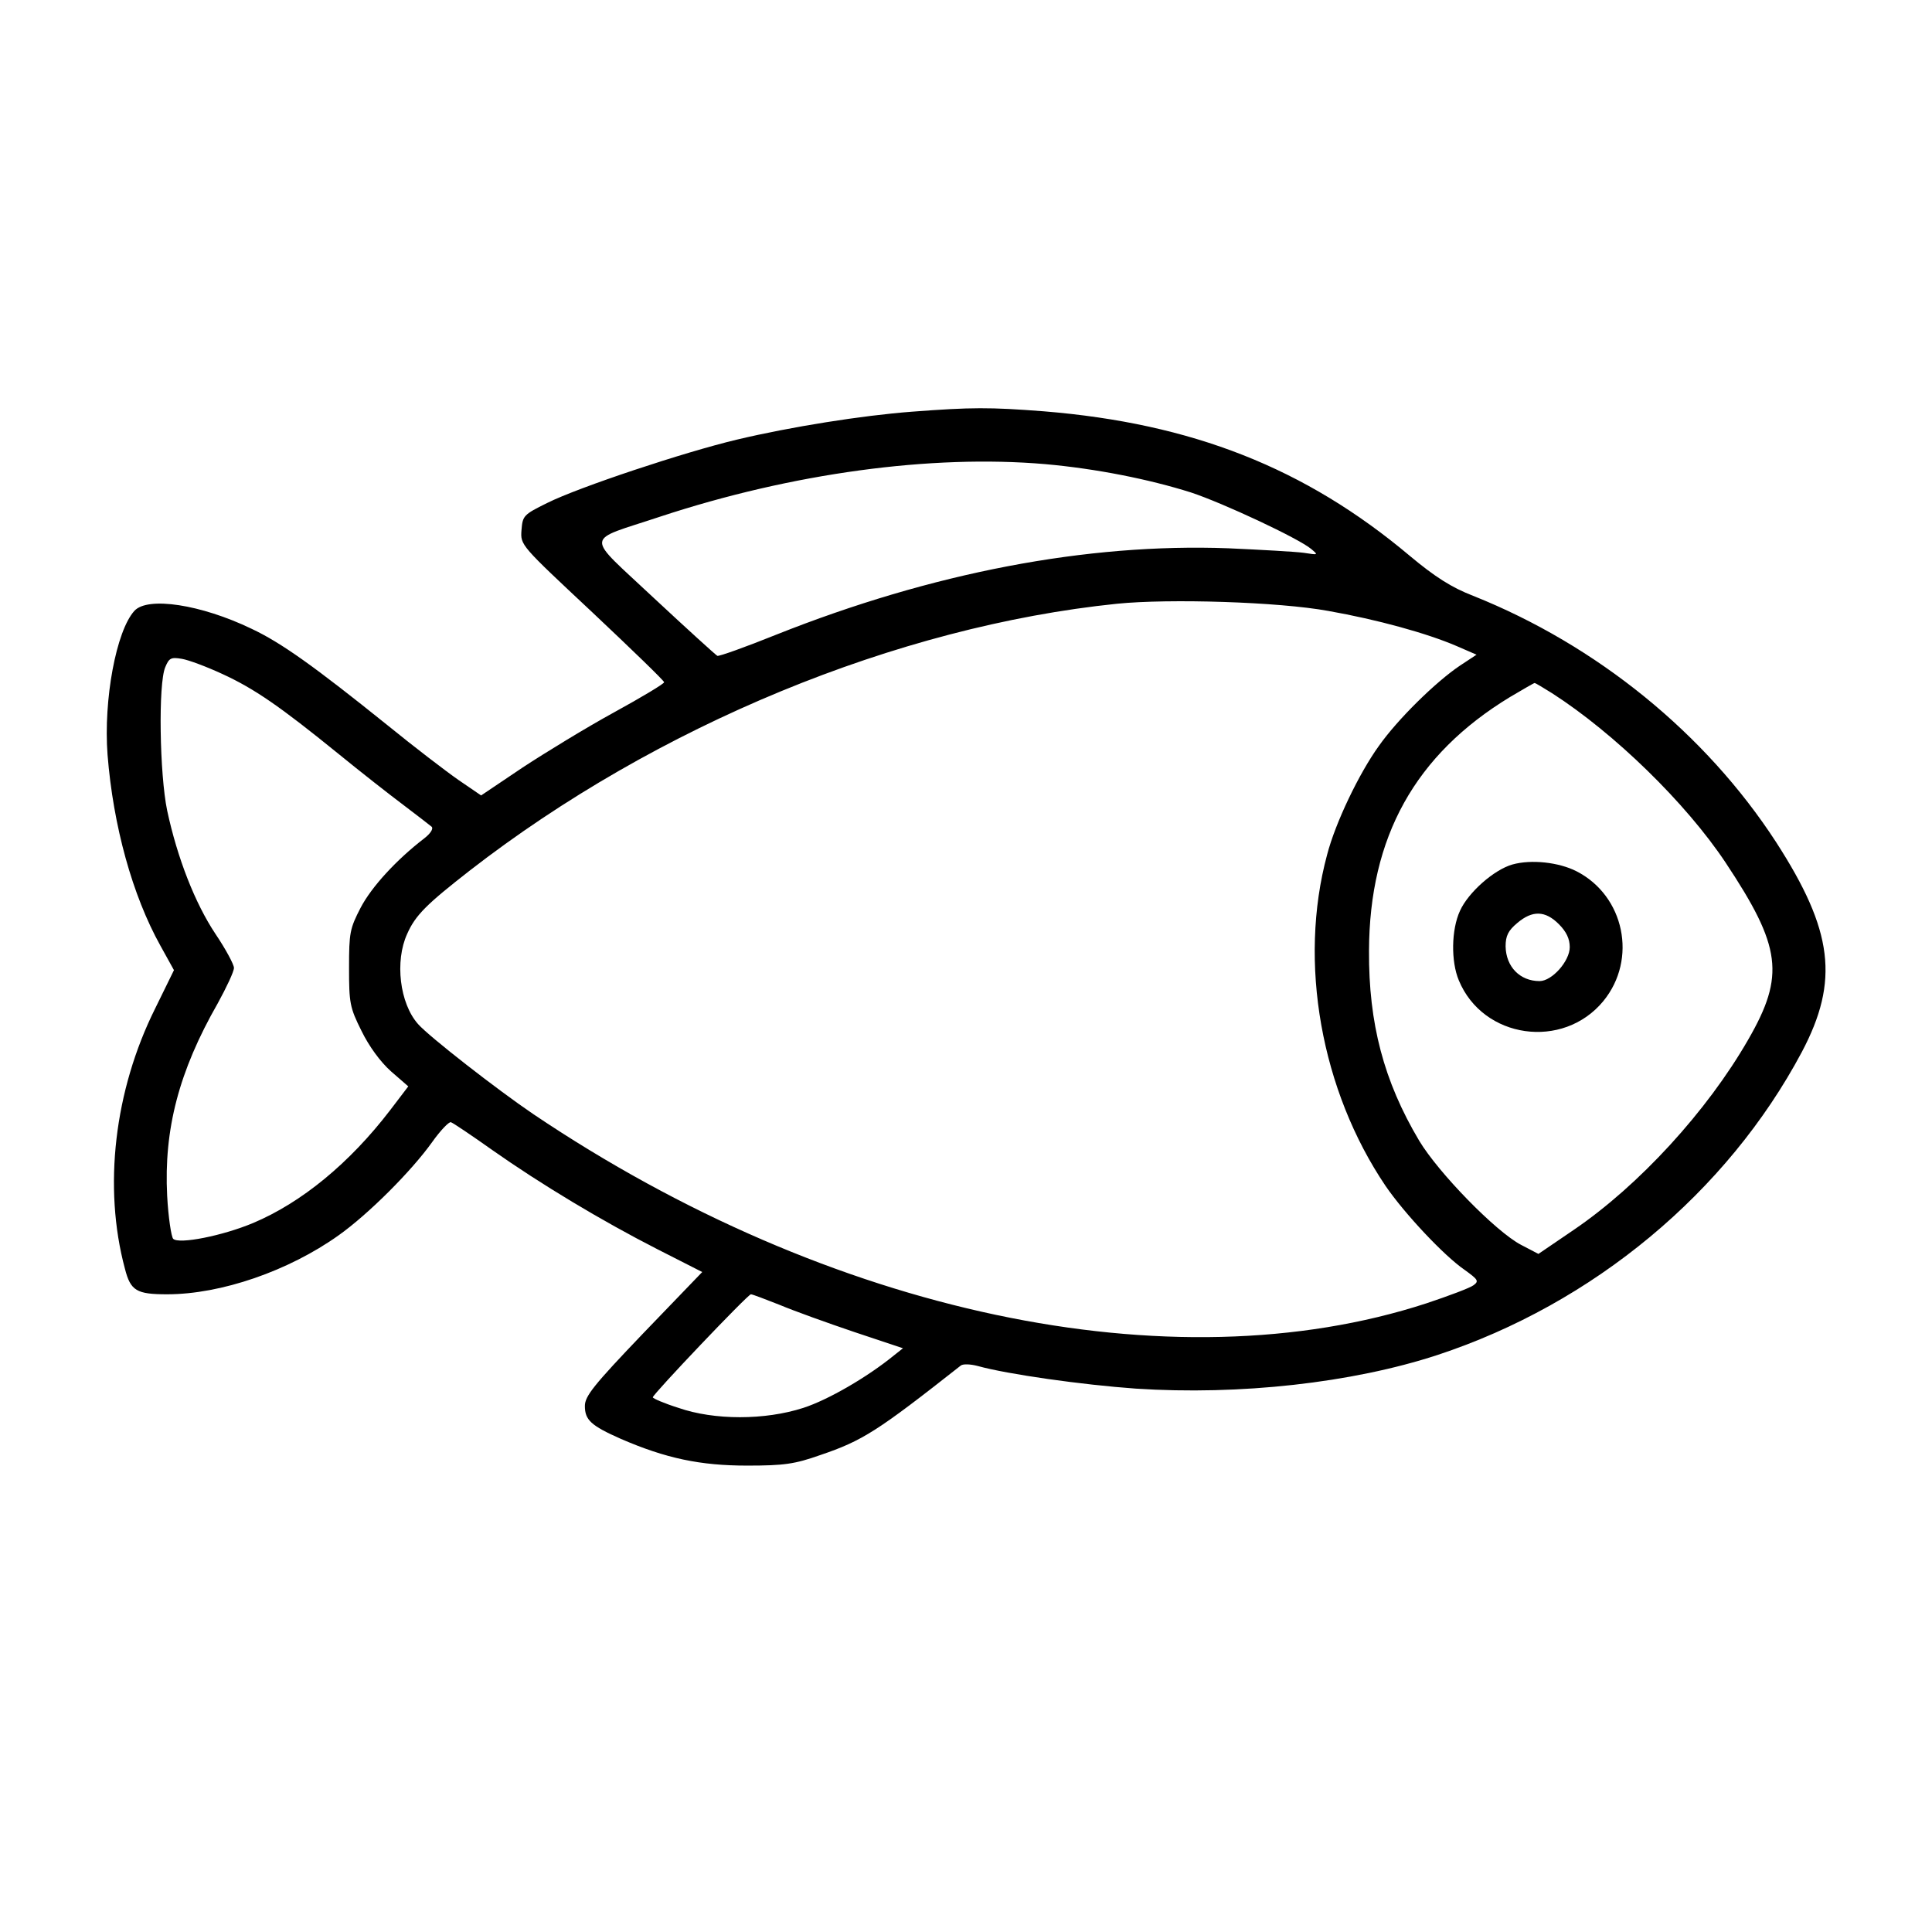
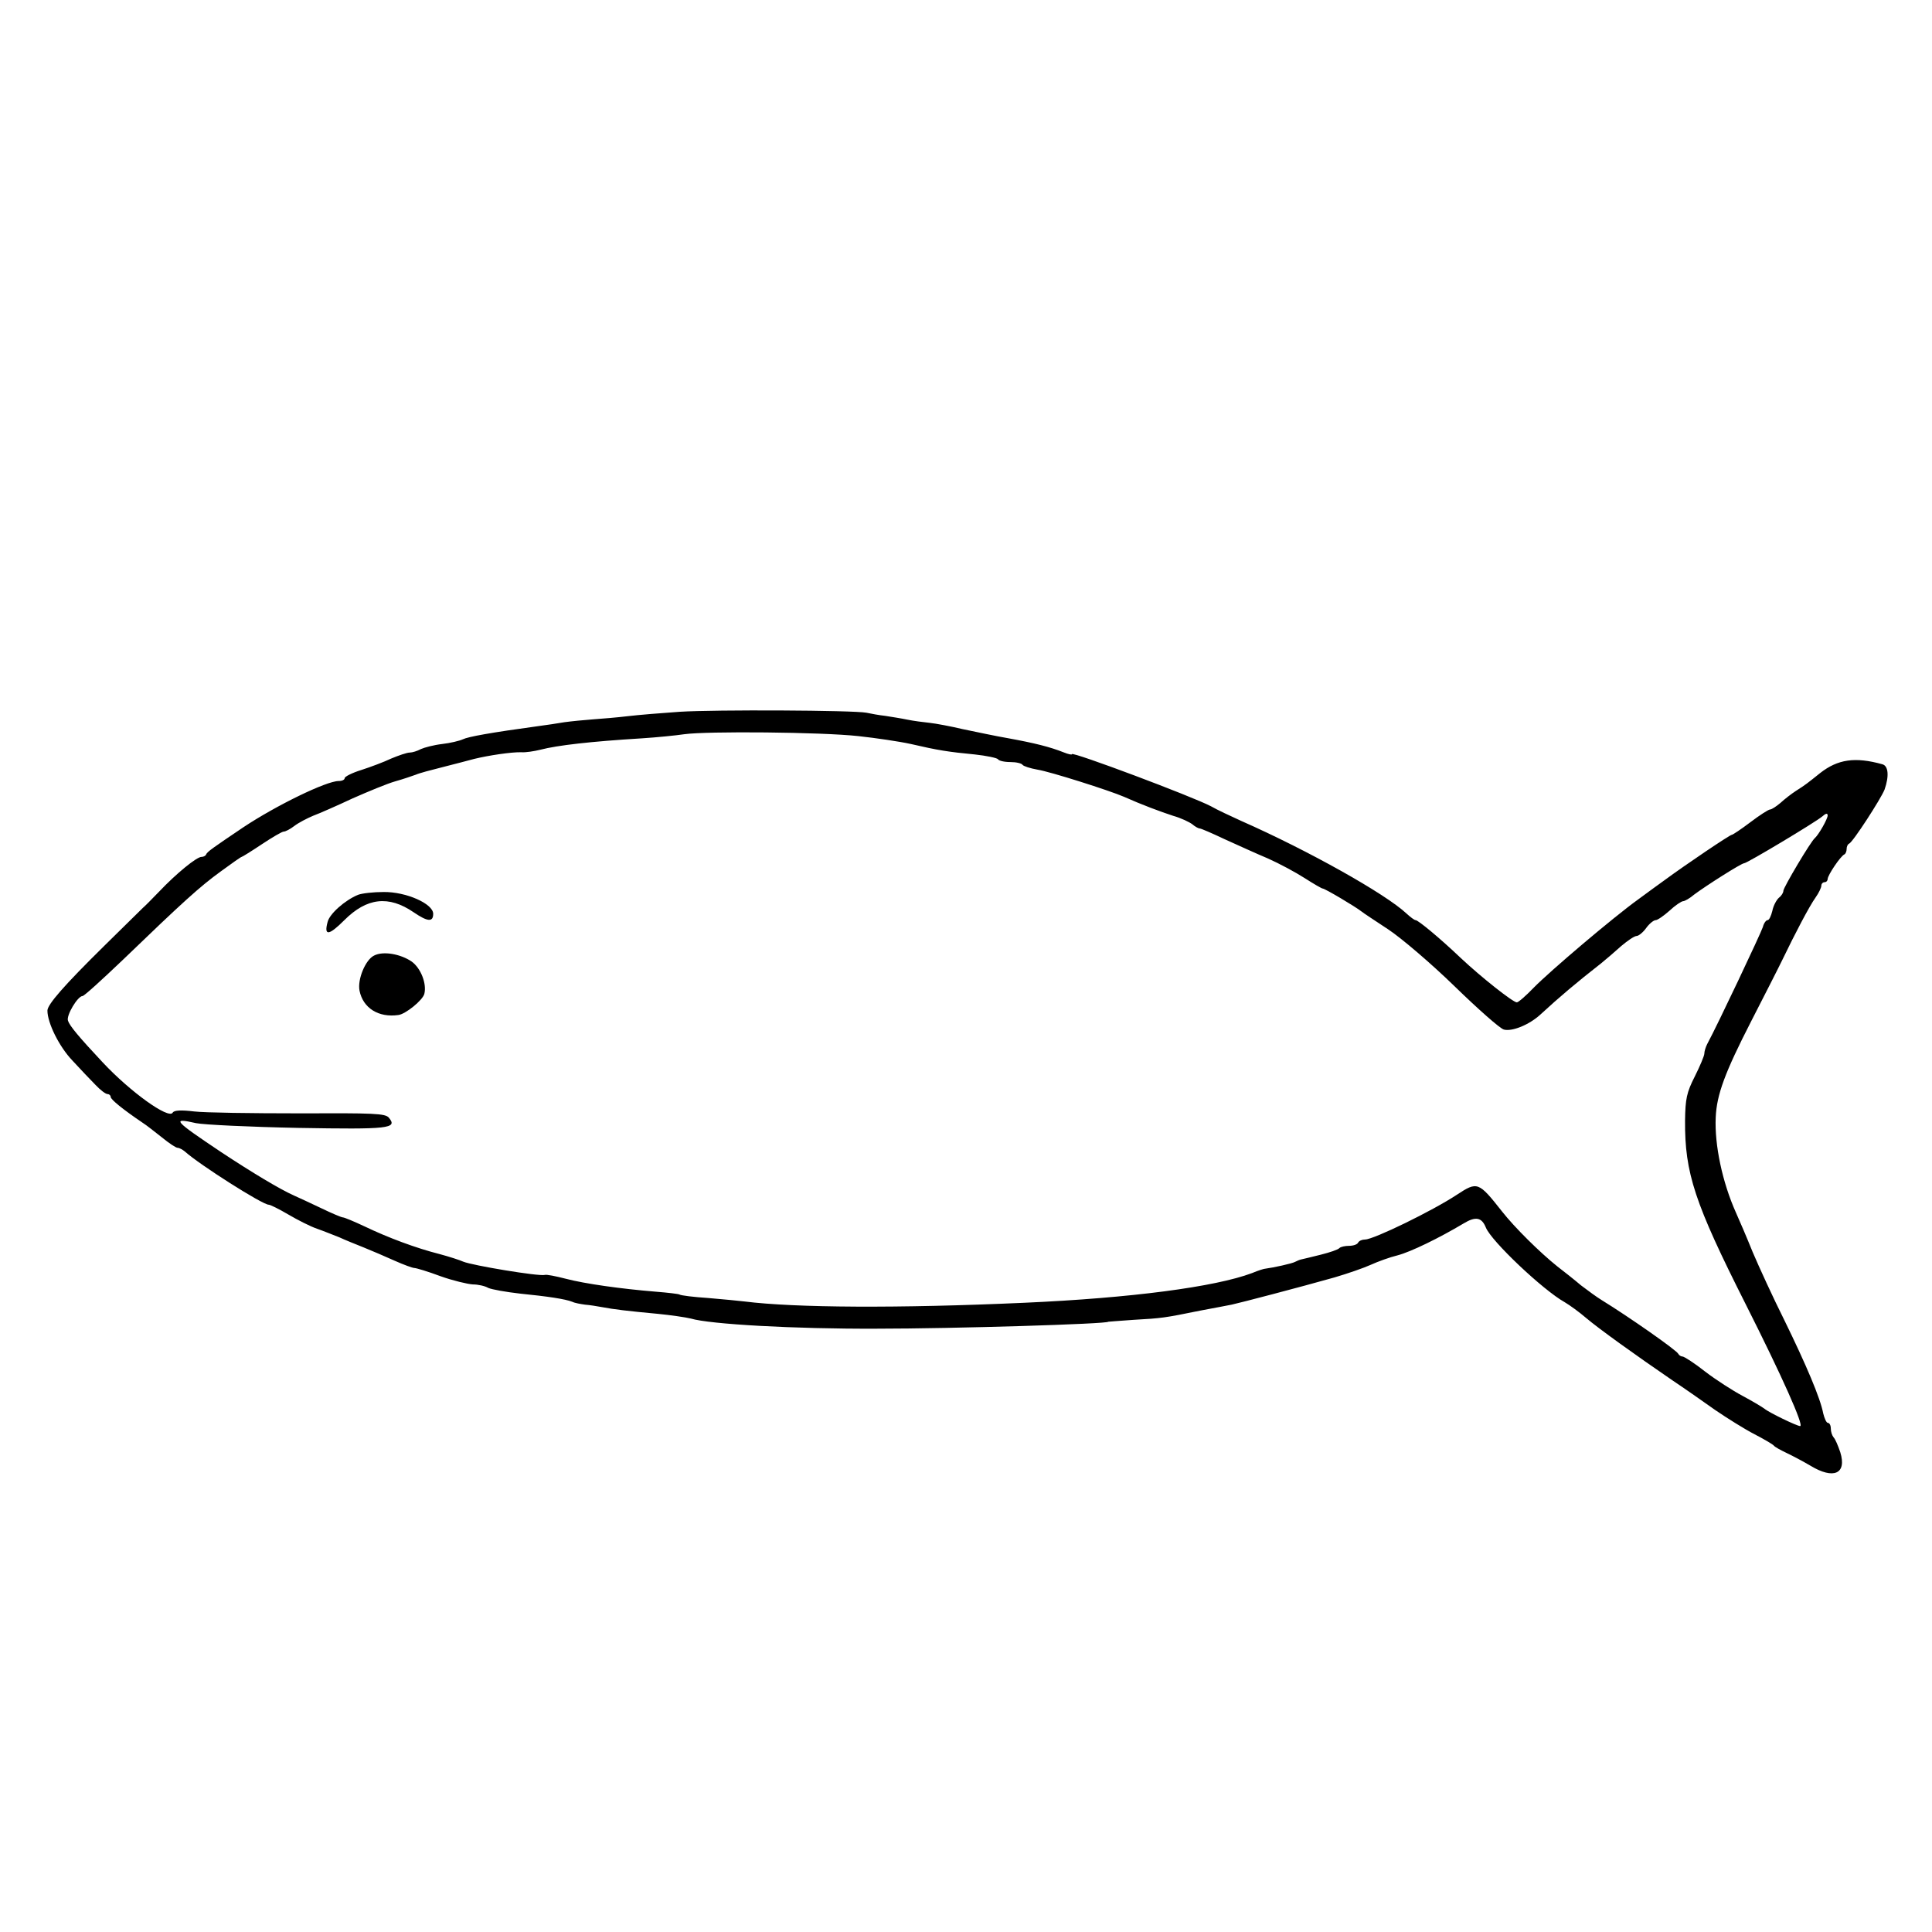
- <svg xmlns="http://www.w3.org/2000/svg" version="1.0" width="512pt" height="512pt" viewBox="0 0 512 512" preserveAspectRatio="xMidYMid meet">
-   <g transform="translate(0,512) scale(0.1,-0.1)" fill="#000000" stroke="none">
-     <path d="M2417 4029 c-132 -10 -321 -40 -464 -74 -139 -33 -419 -126 -503 -168 -63 -31 -65 -34 -68 -72 -3 -40 -2 -40 188 -218 104 -98 190 -181 190 -185 0 -4 -60 -40 -133 -80 -73 -40 -181 -106 -242 -146 l-110 -74 -60 41 c-33 23 -118 88 -188 145 -194 156 -282 219 -361 256 -133 64 -275 86 -310 47 -48 -53 -82 -235 -71 -381 15 -189 66 -373 140 -506 l36 -65 -50 -102 c-108 -217 -138 -473 -80 -689 15 -59 31 -68 112 -68 143 0 322 62 454 156 79 56 193 170 248 247 22 31 45 55 50 53 6 -2 55 -35 110 -74 128 -90 289 -187 438 -263 l118 -60 -156 -162 c-132 -138 -155 -167 -155 -193 0 -37 16 -52 95 -87 120 -52 211 -71 335 -71 98 0 126 4 194 28 112 38 151 63 372 237 6 5 26 4 45 -1 79 -22 278 -50 419 -60 275 -18 573 15 799 89 413 136 768 431 966 803 100 189 83 322 -68 556 -187 288 -475 522 -803 653 -57 22 -101 50 -168 106 -277 233 -577 351 -970 383 -143 11 -191 11 -349 -1z m353 -139 c135 -12 275 -40 386 -75 85 -28 286 -122 319 -150 19 -16 19 -16 -20 -10 -22 3 -112 8 -200 12 -375 14 -786 -65 -1198 -229 -82 -33 -152 -58 -156 -56 -4 2 -80 71 -168 153 -185 174 -187 148 17 216 349 115 718 165 1020 139z m750 -389 c130 -23 261 -59 340 -93 l53 -23 -44 -29 c-64 -43 -165 -142 -215 -213 -52 -72 -115 -203 -137 -288 -77 -285 -16 -625 155 -878 50 -73 155 -185 209 -222 36 -26 39 -30 24 -41 -9 -7 -65 -28 -125 -48 -675 -220 -1580 -28 -2366 501 -96 65 -277 206 -306 239 -49 55 -62 167 -29 239 22 50 52 79 166 168 495 384 1132 647 1715 707 139 14 429 5 560 -19z m-2931 -167 c85 -39 153 -86 307 -211 60 -49 138 -110 174 -137 36 -27 69 -53 74 -57 5 -5 -3 -18 -20 -31 -74 -57 -139 -128 -168 -183 -29 -56 -31 -67 -31 -160 0 -93 2 -105 33 -167 20 -41 50 -82 78 -107 l46 -40 -48 -63 c-108 -141 -235 -245 -363 -299 -81 -34 -197 -57 -212 -42 -5 5 -13 57 -16 114 -9 176 31 330 134 510 23 42 43 84 43 94 0 9 -22 50 -49 90 -54 81 -101 201 -128 327 -20 96 -24 336 -5 380 10 24 15 27 44 22 18 -3 66 -21 107 -40z m3524 -51 c165 -106 355 -291 460 -449 148 -223 158 -299 60 -469 -109 -190 -290 -387 -462 -504 l-94 -64 -46 24 c-67 35 -219 191 -270 276 -94 158 -134 311 -133 503 1 302 122 520 374 673 34 20 63 37 65 37 2 0 22 -12 46 -27z m-2047 -1621 c38 -16 127 -48 198 -72 l129 -43 -24 -19 c-71 -58 -175 -118 -240 -139 -102 -33 -236 -33 -331 0 -38 12 -68 25 -68 28 0 8 252 273 260 273 4 0 38 -13 76 -28z" />
-     <path d="M4008 2829 c-49 -14 -117 -74 -139 -123 -23 -50 -24 -134 -3 -184 64 -155 276 -185 383 -55 91 111 56 279 -71 344 -47 24 -120 32 -170 18z m123 -158 c20 -20 29 -39 29 -61 0 -37 -47 -90 -80 -90 -52 0 -89 38 -90 92 0 28 7 42 31 62 40 34 74 33 110 -3z" />
+ <svg xmlns="http://www.w3.org/2000/svg" version="1.0" width="611pt" height="611pt" viewBox="0 0 611 611" preserveAspectRatio="xMidYMid meet">
+   <g transform="translate(0,611) scale(0.1,-0.1)" fill="#000000" stroke="none">
+     <path d="M2150 3859 c-58 -4 -132 -10 -165 -14 -33 -4 -82 -8 -110 -10 -27 -2 -68 -6 -90 -9 -22 -4 -58 -9 -80 -12 -154 -21 -225 -34 -241 -42 -11 -5 -40 -12 -66 -15 -26 -3 -56 -11 -67 -16 -11 -6 -27 -11 -35 -11 -9 0 -35 -9 -59 -19 -23 -11 -66 -27 -94 -36 -29 -9 -53 -21 -53 -26 0 -5 -8 -9 -19 -9 -39 0 -197 -77 -301 -146 -98 -66 -115 -78 -118 -86 -2 -5 -9 -8 -15 -8 -15 0 -79 -52 -134 -110 -24 -25 -47 -48 -51 -51 -4 -4 -59 -58 -122 -120 -128 -126 -180 -186 -180 -205 0 -39 37 -114 79 -158 25 -27 58 -62 73 -77 15 -16 32 -29 38 -29 5 0 10 -4 10 -9 0 -8 38 -39 100 -81 13 -8 40 -30 62 -47 22 -18 44 -33 50 -33 5 0 16 -6 23 -12 47 -42 245 -168 265 -168 5 0 33 -14 62 -31 29 -17 70 -38 91 -45 20 -7 52 -20 70 -27 17 -8 52 -22 77 -32 25 -10 69 -29 98 -42 29 -13 57 -23 62 -23 6 0 43 -11 83 -26 39 -14 86 -25 102 -26 17 0 39 -5 49 -11 11 -5 56 -13 100 -18 89 -9 143 -17 166 -26 8 -4 26 -7 40 -9 14 -1 39 -5 55 -8 37 -7 78 -12 175 -21 41 -4 89 -11 105 -15 60 -18 327 -33 585 -32 248 0 735 15 735 22 0 0 36 3 80 6 89 5 97 6 210 29 44 8 89 17 100 19 24 5 219 56 325 86 41 12 93 30 115 40 22 10 60 24 85 30 42 11 132 55 209 101 38 23 57 19 70 -13 17 -43 181 -198 249 -236 17 -10 47 -32 68 -50 40 -34 157 -118 274 -198 36 -24 96 -66 134 -93 38 -26 94 -61 125 -77 31 -16 58 -32 61 -36 3 -4 21 -14 40 -23 19 -9 53 -27 75 -40 74 -45 116 -26 95 42 -7 21 -16 42 -21 47 -5 6 -9 18 -9 28 0 10 -4 18 -9 18 -5 0 -11 14 -15 30 -9 48 -54 154 -123 295 -36 72 -80 168 -100 215 -19 47 -43 103 -53 125 -43 96 -68 214 -64 301 3 72 29 142 112 304 41 80 86 168 99 195 40 83 85 169 105 197 10 14 18 31 18 37 0 6 5 11 10 11 6 0 10 5 10 10 0 12 41 73 53 78 4 2 7 10 7 17 0 7 3 15 8 17 12 5 100 141 112 171 15 43 12 75 -7 80 -86 24 -141 16 -197 -28 -40 -32 -46 -37 -76 -56 -14 -9 -36 -26 -49 -38 -13 -11 -28 -21 -33 -21 -5 0 -33 -18 -62 -40 -29 -22 -56 -40 -59 -40 -6 0 -144 -93 -212 -143 -17 -12 -55 -40 -85 -62 -79 -57 -277 -225 -330 -279 -24 -25 -48 -46 -53 -46 -12 0 -112 79 -177 140 -65 62 -135 120 -143 120 -4 0 -17 10 -29 21 -66 62 -310 199 -523 293 -33 15 -76 35 -95 46 -59 31 -440 174 -440 165 0 -3 -12 0 -27 6 -43 17 -91 29 -173 44 -41 7 -106 21 -145 29 -38 9 -86 18 -105 20 -19 2 -51 6 -70 10 -19 4 -51 9 -70 12 -19 2 -46 7 -60 10 -42 8 -478 10 -590 3z m565 -77 c55 -6 130 -17 166 -25 86 -20 119 -25 202 -33 37 -4 70 -11 73 -15 3 -5 20 -9 39 -9 19 0 36 -4 39 -9 3 -4 24 -11 47 -15 39 -6 228 -66 274 -86 56 -25 115 -47 155 -60 25 -7 52 -20 61 -27 8 -7 19 -13 23 -13 4 0 39 -15 79 -34 40 -18 101 -46 137 -61 36 -16 88 -44 116 -62 28 -18 54 -33 57 -33 7 0 103 -57 122 -72 6 -5 44 -30 85 -57 41 -27 136 -108 210 -180 74 -72 144 -134 156 -137 26 -7 80 15 115 47 62 57 114 101 192 162 15 12 44 37 64 55 20 17 42 32 49 32 6 0 20 11 30 25 10 14 24 25 30 25 6 0 26 14 44 30 18 17 38 30 43 30 5 0 21 9 35 21 36 27 149 99 158 99 9 0 226 130 247 148 11 10 17 11 17 3 0 -11 -28 -60 -40 -71 -13 -10 -100 -157 -100 -167 0 -6 -6 -16 -14 -22 -8 -7 -18 -26 -21 -42 -4 -16 -10 -29 -15 -29 -5 0 -12 -10 -15 -22 -6 -19 -143 -309 -176 -370 -5 -10 -9 -23 -9 -30 0 -7 -14 -40 -30 -72 -26 -51 -30 -71 -31 -140 -1 -166 30 -260 192 -581 115 -228 185 -385 172 -385 -10 0 -99 43 -113 55 -8 6 -40 25 -70 41 -30 16 -83 50 -117 76 -34 27 -67 48 -72 48 -5 0 -11 4 -13 8 -4 11 -159 119 -242 170 -15 9 -45 31 -66 47 -20 17 -54 44 -75 60 -55 44 -135 123 -175 174 -74 94 -78 95 -142 53 -77 -51 -264 -142 -291 -142 -9 0 -19 -4 -22 -10 -3 -6 -16 -10 -29 -10 -12 0 -26 -3 -30 -7 -4 -5 -31 -14 -59 -21 -29 -7 -56 -14 -62 -15 -5 -1 -14 -5 -20 -8 -9 -5 -68 -18 -92 -21 -5 0 -24 -6 -43 -14 -117 -44 -383 -79 -720 -94 -399 -18 -725 -16 -885 4 -16 2 -68 7 -115 11 -46 3 -87 8 -91 11 -3 2 -37 6 -75 9 -110 9 -224 25 -285 41 -31 8 -61 14 -66 12 -19 -5 -229 30 -258 42 -11 5 -45 16 -75 24 -75 19 -163 52 -236 87 -34 16 -65 29 -70 29 -4 0 -35 13 -68 29 -34 16 -72 34 -86 40 -45 20 -133 73 -230 137 -151 101 -159 110 -80 92 25 -5 170 -12 323 -15 287 -5 315 -2 287 32 -11 14 -48 15 -284 14 -149 0 -299 2 -332 6 -41 5 -64 4 -68 -4 -13 -21 -134 66 -221 159 -75 80 -105 116 -110 132 -6 17 31 78 46 78 5 0 61 51 126 113 193 186 245 233 311 281 34 25 64 46 66 46 2 0 31 18 64 40 33 22 64 40 69 40 6 0 21 8 34 18 13 10 40 24 59 32 19 7 76 32 125 55 50 22 110 47 135 54 25 7 54 17 65 21 11 5 49 15 85 24 36 9 81 21 100 26 45 11 118 22 149 21 13 -1 40 3 60 8 54 14 158 26 321 36 47 3 107 9 134 13 71 10 433 7 551 -6z" />
+     <path d="M1132 3280 c-41 -17 -90 -60 -96 -86 -12 -45 4 -43 53 6 71 71 140 79 219 25 44 -30 62 -32 62 -5 0 32 -86 70 -157 69 -32 0 -68 -4 -81 -9z" />
+     <path d="M1183 3088 c-27 -13 -53 -75 -46 -111 11 -55 60 -86 123 -77 23 3 77 47 82 67 8 32 -11 81 -40 102 -35 24 -90 34 -119 19z" />
  </g>
</svg>
